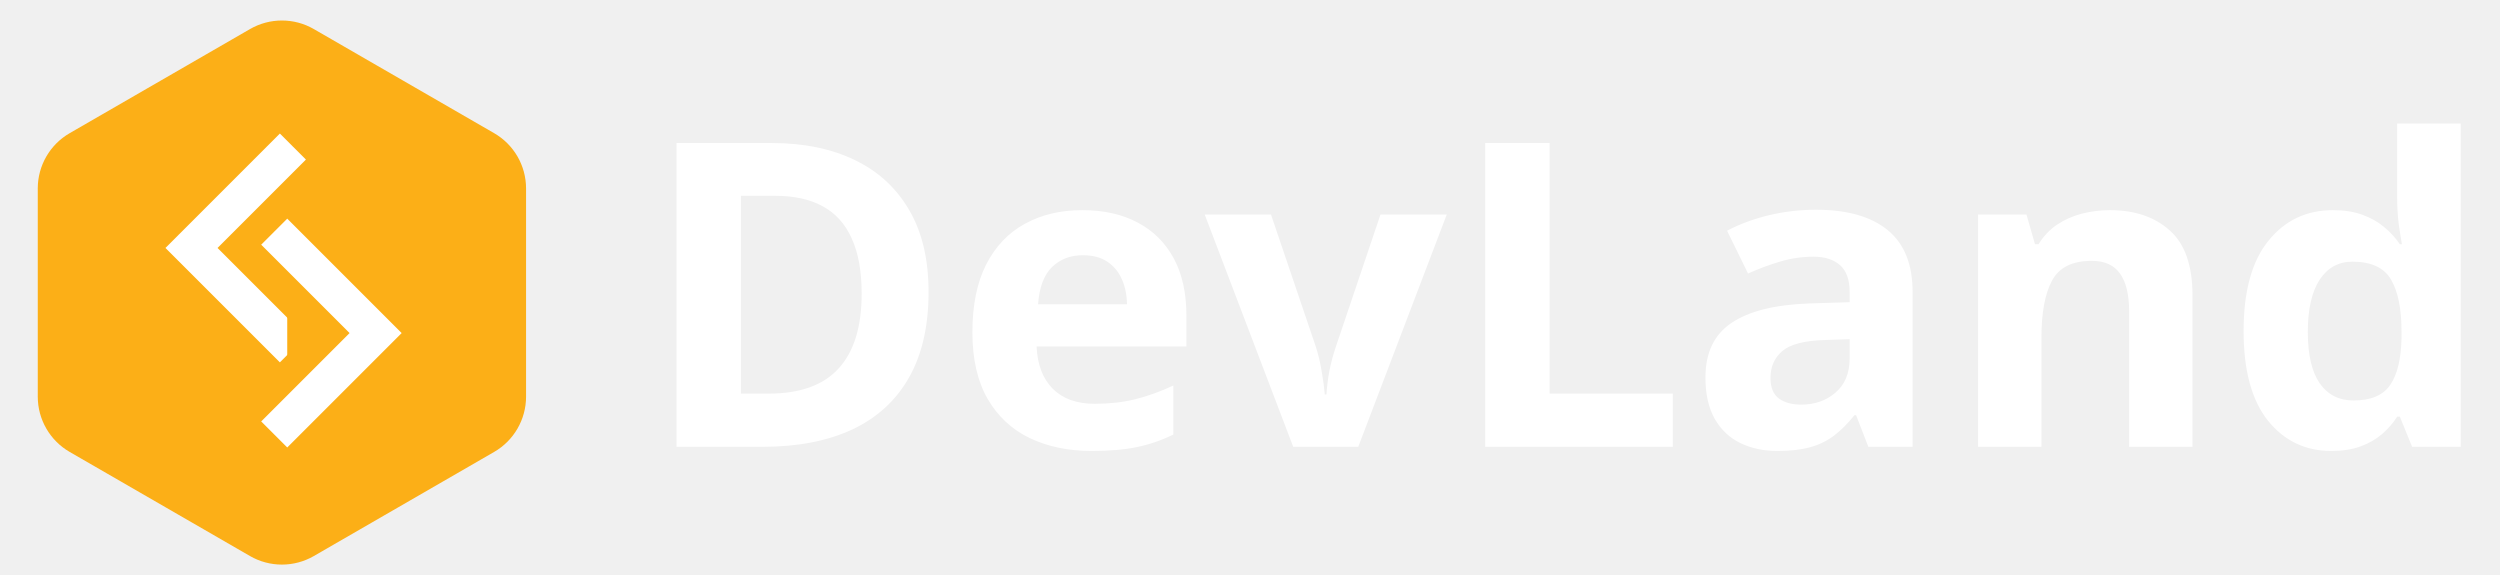
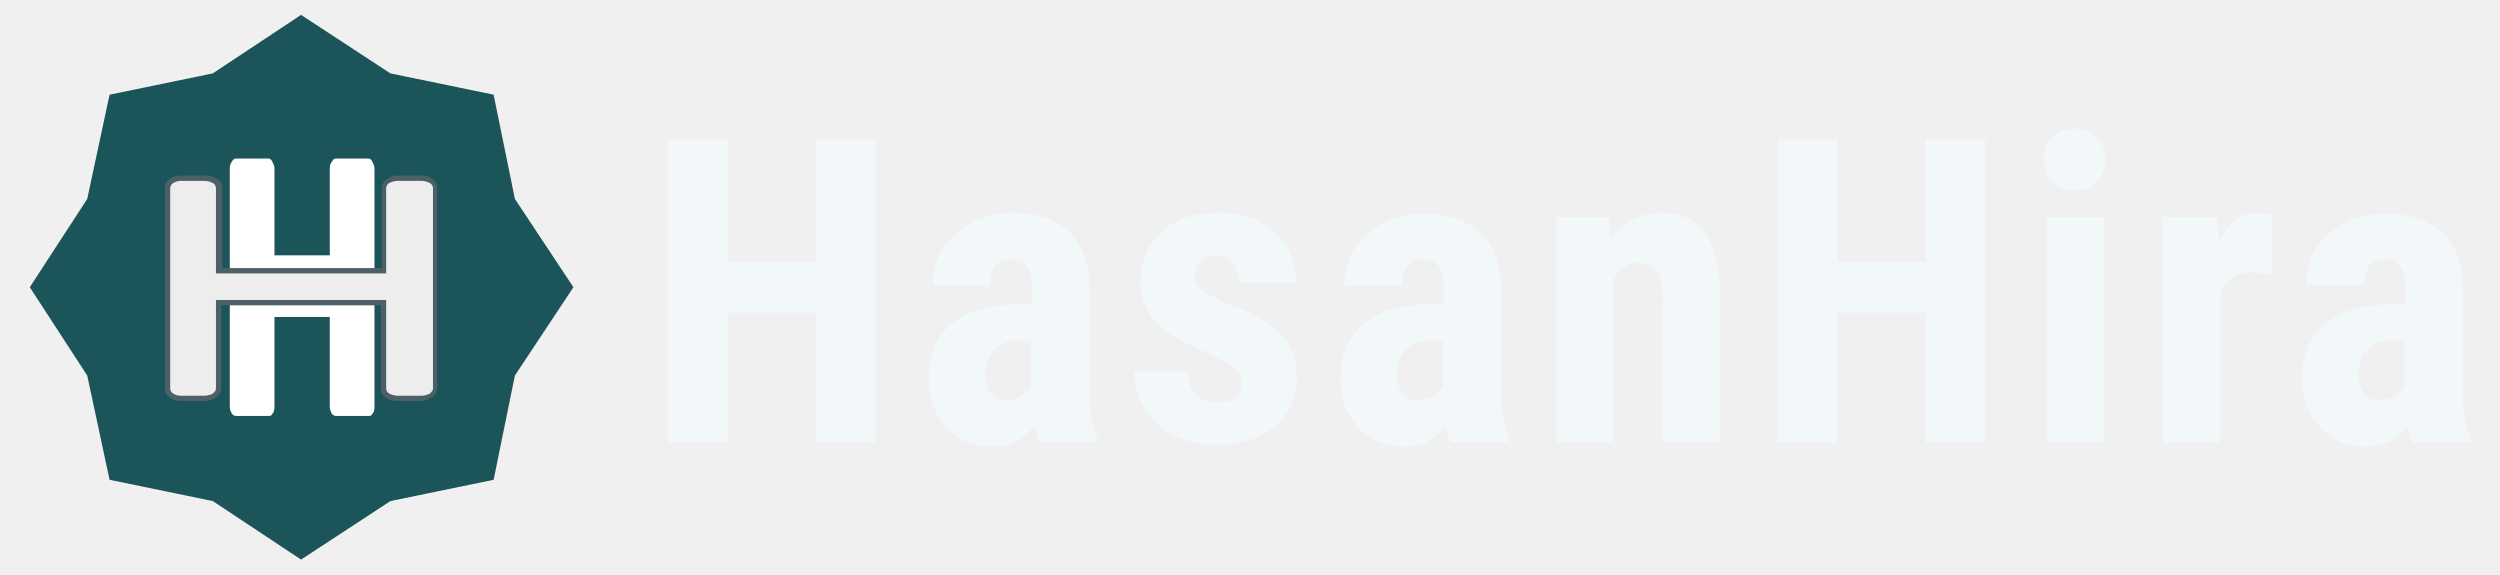
- <svg xmlns="http://www.w3.org/2000/svg" width="235" height="54" viewBox="0 0 235 54" fill="none">
-   <path d="M87.285 27.449C87.285 30.665 86.667 33.354 85.43 35.516C84.206 37.664 82.428 39.285 80.098 40.379C77.767 41.46 74.961 42 71.68 42H63.594V13.445H72.559C75.553 13.445 78.151 13.979 80.352 15.047C82.552 16.102 84.258 17.671 85.469 19.754C86.68 21.824 87.285 24.389 87.285 27.449ZM80.996 27.605C80.996 25.496 80.684 23.764 80.059 22.41C79.447 21.043 78.535 20.034 77.324 19.383C76.126 18.732 74.642 18.406 72.871 18.406H69.648V37H72.246C75.202 37 77.396 36.212 78.828 34.637C80.273 33.061 80.996 30.717 80.996 27.605ZM101.738 19.754C103.757 19.754 105.495 20.145 106.953 20.926C108.411 21.694 109.538 22.814 110.332 24.285C111.126 25.756 111.523 27.553 111.523 29.676V32.566H97.441C97.507 34.246 98.008 35.568 98.945 36.531C99.896 37.482 101.211 37.957 102.891 37.957C104.284 37.957 105.56 37.814 106.719 37.527C107.878 37.241 109.069 36.811 110.293 36.238V40.848C109.212 41.382 108.079 41.772 106.895 42.02C105.723 42.267 104.297 42.391 102.617 42.391C100.43 42.391 98.49 41.987 96.797 41.18C95.117 40.372 93.796 39.142 92.832 37.488C91.882 35.835 91.406 33.751 91.406 31.238C91.406 28.686 91.836 26.564 92.695 24.871C93.568 23.165 94.779 21.889 96.328 21.043C97.878 20.184 99.681 19.754 101.738 19.754ZM101.777 23.992C100.618 23.992 99.655 24.363 98.887 25.105C98.132 25.848 97.695 27.013 97.578 28.602H105.938C105.924 27.716 105.762 26.928 105.449 26.238C105.15 25.548 104.694 25.001 104.082 24.598C103.483 24.194 102.715 23.992 101.777 23.992ZM121.562 42L113.242 20.164H119.473L123.691 32.605C123.926 33.335 124.108 34.103 124.238 34.91C124.382 35.717 124.479 36.44 124.531 37.078H124.688C124.727 36.388 124.818 35.652 124.961 34.871C125.117 34.09 125.319 33.335 125.566 32.605L129.766 20.164H135.996L127.676 42H121.562ZM139.609 42V13.445H145.664V37H157.246V42H139.609ZM170.703 19.715C173.633 19.715 175.879 20.353 177.441 21.629C179.004 22.905 179.785 24.845 179.785 27.449V42H175.625L174.473 39.031H174.316C173.691 39.812 173.053 40.45 172.402 40.945C171.751 41.44 171.003 41.805 170.156 42.039C169.31 42.273 168.281 42.391 167.07 42.391C165.781 42.391 164.622 42.143 163.594 41.648C162.578 41.154 161.777 40.398 161.191 39.383C160.605 38.354 160.312 37.052 160.312 35.477C160.312 33.159 161.126 31.453 162.754 30.359C164.382 29.253 166.823 28.641 170.078 28.523L173.867 28.406V27.449C173.867 26.303 173.568 25.463 172.969 24.93C172.37 24.396 171.536 24.129 170.469 24.129C169.414 24.129 168.379 24.279 167.363 24.578C166.348 24.878 165.332 25.255 164.316 25.711L162.344 21.688C163.503 21.076 164.798 20.594 166.23 20.242C167.676 19.891 169.167 19.715 170.703 19.715ZM173.867 31.883L171.562 31.961C169.635 32.013 168.294 32.358 167.539 32.996C166.797 33.634 166.426 34.474 166.426 35.516C166.426 36.427 166.693 37.078 167.227 37.469C167.76 37.846 168.457 38.035 169.316 38.035C170.592 38.035 171.667 37.658 172.539 36.902C173.424 36.147 173.867 35.073 173.867 33.68V31.883ZM198.34 19.754C200.671 19.754 202.546 20.392 203.965 21.668C205.384 22.931 206.094 24.962 206.094 27.762V42H200.137V29.246C200.137 27.684 199.85 26.505 199.277 25.711C198.717 24.917 197.832 24.52 196.621 24.52C194.798 24.52 193.555 25.138 192.891 26.375C192.227 27.612 191.895 29.396 191.895 31.727V42H185.938V20.164H190.488L191.289 22.957H191.621C192.09 22.202 192.669 21.59 193.359 21.121C194.062 20.652 194.837 20.307 195.684 20.086C196.543 19.865 197.428 19.754 198.34 19.754ZM219.141 42.391C216.706 42.391 214.72 41.44 213.184 39.539C211.66 37.625 210.898 34.819 210.898 31.121C210.898 27.384 211.673 24.559 213.223 22.645C214.772 20.717 216.797 19.754 219.297 19.754C220.339 19.754 221.257 19.897 222.051 20.184C222.845 20.47 223.529 20.854 224.102 21.336C224.688 21.818 225.182 22.358 225.586 22.957H225.781C225.703 22.54 225.605 21.928 225.488 21.121C225.384 20.301 225.332 19.461 225.332 18.602V11.609H231.309V42H226.738L225.586 39.168H225.332C224.954 39.767 224.479 40.314 223.906 40.809C223.346 41.29 222.676 41.675 221.895 41.961C221.113 42.247 220.195 42.391 219.141 42.391ZM221.23 37.645C222.858 37.645 224.004 37.163 224.668 36.199C225.345 35.223 225.703 33.758 225.742 31.805V31.16C225.742 29.038 225.417 27.417 224.766 26.297C224.115 25.164 222.904 24.598 221.133 24.598C219.818 24.598 218.789 25.164 218.047 26.297C217.305 27.43 216.934 29.064 216.934 31.199C216.934 33.335 217.305 34.943 218.047 36.023C218.802 37.104 219.863 37.645 221.23 37.645Z" fill="white" />
-   <path d="M23.5 2.732C25.356 1.66 27.644 1.66 29.5 2.732L46.45 12.518C48.306 13.59 49.45 15.57 49.45 17.714V37.286C49.45 39.429 48.306 41.41 46.45 42.482L29.5 52.268C27.644 53.34 25.356 53.34 23.5 52.268L6.55 42.482C4.694 41.41 3.55 39.429 3.55 37.286V17.714C3.55 15.57 4.694 13.59 6.55 12.518L23.5 2.732Z" fill="#FCAF17" />
-   <path d="M26.308 15L18 23.308L26.308 31.615" fill="#FCAF17" />
-   <path d="M26.308 15L18 23.308L26.308 31.615" stroke="white" stroke-width="3.462" stroke-miterlimit="10" stroke-linecap="square" />
-   <path d="M27 23L35.308 31.308L27 39.615" fill="#FCAF17" />
-   <path d="M27 23L35.308 31.308L27 39.615" stroke="white" stroke-width="3.462" stroke-miterlimit="10" stroke-linecap="square" />
+ <svg xmlns="http://www.w3.org/2000/svg" version="1.1" id="Layer_1" x="0px" y="0px" viewBox="0 0 235 54" style="enable-background:new 0 0 235 54;" xml:space="preserve">
+   <style type="text/css">
+ 	.st0{fill:#FCAF17;}
+ 	.st1{fill:none;stroke:#FFFFFF;stroke-width:3.462;stroke-linecap:square;stroke-miterlimit:10;}
+ 	.st2{fill:#F2F7F9;}
+ 	.st3{fill:#1B5459;}
+ 	.st4{fill:#FFFFFF;}
+ 	.st5{fill:#EDEDED;}
+ 	.st6{fill:#4D6068;}
+ </style>
+   <path class="st0" d="M26.3,15L18,23.3l8.3,8.3" />
+   <path class="st1" d="M26.3,15L18,23.3l8.3,8.3" />
+   <g>
+     <path class="st2" d="M82.3,41.6h-5.6V29.4h-8.3v12.2h-5.6V13.1h5.6v11.5h8.3V13.1h5.6V41.6z" />
+     <path class="st2" d="M97.7,41.6c-0.2-0.3-0.3-0.9-0.5-1.6c-1,1.4-2.3,2-3.9,2c-1.7,0-3.2-0.6-4.3-1.8c-1.1-1.2-1.7-2.7-1.7-4.6   c0-2.2,0.7-3.9,2.1-5.1c1.4-1.2,3.4-1.8,6-1.9h1.6V27c0-1-0.2-1.6-0.5-2c-0.3-0.4-0.8-0.6-1.4-0.6c-1.4,0-2,0.8-2,2.4h-5.4   c0-2,0.7-3.6,2.1-4.8S93,20,95.2,20c2.3,0,4,0.6,5.3,1.8c1.2,1.2,1.9,2.9,1.9,5.2V37c0,1.8,0.3,3.2,0.8,4.3v0.3H97.7z M94.5,37.6   c0.6,0,1.1-0.1,1.5-0.4c0.4-0.2,0.7-0.5,0.9-0.9V32h-1.3c-0.9,0-1.6,0.3-2.2,0.9c-0.5,0.6-0.8,1.4-0.8,2.4   C92.7,36.8,93.3,37.6,94.5,37.6z" />
+     <path class="st2" d="M116.7,35.9c0-0.5-0.2-0.9-0.7-1.3c-0.4-0.4-1.4-0.9-2.9-1.6c-2.2-0.9-3.8-1.9-4.6-2.9c-0.8-1-1.3-2.2-1.3-3.7   c0-1.8,0.7-3.4,2-4.6c1.3-1.2,3-1.8,5.2-1.8c2.3,0,4.1,0.6,5.4,1.8c1.4,1.2,2,2.8,2,4.8h-5.4c0-1.7-0.7-2.6-2.1-2.6   c-0.6,0-1,0.2-1.4,0.5c-0.4,0.4-0.6,0.9-0.6,1.5c0,0.5,0.2,0.9,0.6,1.2c0.4,0.4,1.4,0.9,2.9,1.5c2.2,0.8,3.8,1.8,4.7,2.8   s1.4,2.3,1.4,4c0,1.9-0.7,3.4-2.1,4.6c-1.4,1.1-3.2,1.7-5.5,1.7c-1.5,0-2.9-0.3-4-0.9c-1.2-0.6-2.1-1.4-2.7-2.5s-1-2.2-1-3.5h5.1   c0,1,0.2,1.7,0.7,2.2s1.1,0.7,2,0.7C116,37.9,116.7,37.2,116.7,35.9z" />
+     <path class="st2" d="M136.4,41.6c-0.2-0.3-0.3-0.9-0.5-1.6c-1,1.4-2.3,2-3.9,2c-1.7,0-3.2-0.6-4.3-1.8s-1.7-2.7-1.7-4.6   c0-2.2,0.7-3.9,2.1-5.1s3.4-1.8,6-1.9h1.6V27c0-1-0.2-1.6-0.5-2s-0.8-0.6-1.4-0.6c-1.3,0-2,0.8-2,2.4h-5.4c0-2,0.7-3.6,2.1-4.8   s3.2-1.9,5.4-1.9c2.3,0,4,0.6,5.3,1.8c1.2,1.2,1.9,2.9,1.9,5.2V37c0,1.8,0.3,3.2,0.8,4.3v0.3H136.4z M133.2,37.6   c0.6,0,1.1-0.1,1.5-0.4c0.4-0.2,0.7-0.5,0.9-0.9V32h-1.3c-0.9,0-1.6,0.3-2.2,0.9s-0.8,1.4-0.8,2.4C131.4,36.8,132,37.6,133.2,37.6z   " />
+     <path class="st2" d="M151.2,20.4l0.2,2.1c1.2-1.7,2.8-2.5,4.8-2.5c3.6,0,5.4,2.5,5.5,7.6v13.9h-5.4V28.1c0-1.2-0.2-2.1-0.5-2.6   c-0.4-0.5-1-0.8-1.8-0.8c-1,0-1.7,0.5-2.3,1.5v15.4h-5.4V20.4H151.2z" />
+     <path class="st2" d="M186.6,41.6H181V29.4h-8.3v12.2h-5.6V13.1h5.6v11.5h8.3V13.1h5.6V41.6z" />
+     <path class="st2" d="M192.1,15c0-0.9,0.3-1.6,0.8-2.1s1.2-0.8,2.1-0.8c0.9,0,1.6,0.3,2.1,0.8c0.5,0.5,0.8,1.2,0.8,2.1   c0,0.8-0.3,1.5-0.8,2.1c-0.5,0.6-1.2,0.8-2.1,0.8c-0.9,0-1.6-0.3-2.1-0.8C192.4,16.5,192.1,15.8,192.1,15z M197.8,41.6h-5.4V20.4   h5.4V41.6z" />
+     <path class="st2" d="M213.5,25.8l-1.8-0.2c-1.5,0-2.5,0.7-3,2v14h-5.4V20.4h5.1l0.2,2.3c0.9-1.8,2-2.7,3.5-2.7   c0.6,0,1.1,0.1,1.5,0.3L213.5,25.8z" />
+     <path class="st2" d="M226.8,41.6c-0.2-0.3-0.3-0.9-0.5-1.6c-1,1.4-2.3,2-3.9,2c-1.7,0-3.2-0.6-4.3-1.8s-1.7-2.7-1.7-4.6   c0-2.2,0.7-3.9,2.1-5.1s3.4-1.8,6-1.9h1.6V27c0-1-0.2-1.6-0.5-2s-0.8-0.6-1.4-0.6c-1.3,0-2,0.8-2,2.4h-5.4c0-2,0.7-3.6,2.1-4.8   s3.2-1.9,5.4-1.9c2.3,0,4,0.6,5.3,1.8c1.2,1.2,1.9,2.9,1.9,5.2V37c0,1.8,0.3,3.2,0.8,4.3v0.3H226.8z M223.6,37.6   c0.6,0,1.1-0.1,1.5-0.4c0.4-0.2,0.7-0.5,0.9-0.9V32h-1.3c-0.9,0-1.6,0.3-2.2,0.9s-0.8,1.4-0.8,2.4   C221.8,36.8,222.4,37.6,223.6,37.6z" />
+   </g>
+   <g>
+     <polygon class="st3" points="28.3,1.4 36.7,6.9 46.4,8.9 48.4,18.7 53.9,27 48.4,35.3 46.4,45.1 36.7,47.1 28.3,52.6 20,47.1    10.3,45.1 8.2,35.3 2.8,27 8.2,18.7 10.3,8.9 20,6.9  " />
+     <g>
+       <g>
+         <path class="st4" d="M21.8,38.9c-0.1-0.2-0.2-0.4-0.2-0.6V15.8c0-0.3,0.1-0.5,0.2-0.6c0.1-0.2,0.2-0.3,0.4-0.3h3     c0.2,0,0.3,0.1,0.4,0.3c0.1,0.2,0.2,0.4,0.2,0.6V24h5.2v-8.2c0-0.3,0.1-0.5,0.2-0.6c0.1-0.2,0.2-0.3,0.4-0.3h3     c0.2,0,0.3,0.1,0.4,0.3c0.1,0.2,0.2,0.4,0.2,0.6v22.5c0,0.3-0.1,0.5-0.2,0.6c-0.1,0.2-0.2,0.2-0.4,0.2h-3c-0.2,0-0.3-0.1-0.4-0.2     c-0.1-0.2-0.2-0.4-0.2-0.6v-8.5h-5.2v8.5c0,0.3-0.1,0.5-0.2,0.6c-0.1,0.2-0.2,0.2-0.4,0.2h-3C22,39.1,21.9,39,21.8,38.9z" />
+       </g>
+       <g>
+         <g>
+           <path class="st5" d="M37.4,37.4c-0.4,0-0.7-0.1-0.9-0.2c-0.3-0.2-0.4-0.5-0.4-0.7v-8H20.5v8c0,0.2-0.1,0.5-0.4,0.7      c-0.3,0.1-0.6,0.2-0.9,0.2H17c-0.4,0-0.7-0.1-0.9-0.2c-0.3-0.2-0.4-0.5-0.4-0.7V17.7c0-0.3,0.1-0.5,0.4-0.7      c0.2-0.2,0.5-0.2,0.9-0.2h2.2c0.4,0,0.7,0.1,0.9,0.2c0.3,0.2,0.4,0.4,0.4,0.7v7.7h15.5v-7.7c0-0.3,0.1-0.5,0.4-0.7      c0.2-0.1,0.5-0.2,0.9-0.2h2.2c0.4,0,0.7,0.1,0.9,0.2c0.3,0.2,0.4,0.4,0.4,0.7v18.8c0,0.2-0.1,0.5-0.4,0.7      c-0.3,0.1-0.6,0.2-0.9,0.2H37.4z" />
+           <path class="st6" d="M39.6,17c0.3,0,0.6,0.1,0.8,0.2c0.2,0.1,0.3,0.3,0.3,0.5v18.8c0,0.2-0.1,0.3-0.3,0.5      c-0.2,0.1-0.5,0.2-0.8,0.2h-2.2c-0.3,0-0.6-0.1-0.8-0.2c-0.2-0.1-0.3-0.3-0.3-0.5v-8.3h-16v8.3c0,0.2-0.1,0.3-0.3,0.5      c-0.2,0.1-0.5,0.2-0.8,0.2H17c-0.3,0-0.6-0.1-0.7-0.2c-0.2-0.1-0.3-0.3-0.3-0.5V17.7c0-0.2,0.1-0.4,0.3-0.5      c0.2-0.1,0.4-0.2,0.7-0.2h2.2c0.3,0,0.6,0.1,0.8,0.2c0.2,0.1,0.3,0.3,0.3,0.5v8h16v-8c0-0.2,0.1-0.4,0.3-0.5      c0.2-0.1,0.5-0.2,0.8-0.2H39.6 M39.6,16.5h-2.2c-0.4,0-0.7,0.1-1,0.3c-0.3,0.2-0.5,0.5-0.5,0.9v7.5h-15v-7.5      c0-0.4-0.2-0.7-0.5-0.9c-0.3-0.2-0.6-0.3-1.1-0.3H17c-0.4,0-0.8,0.1-1,0.3c-0.3,0.2-0.5,0.5-0.5,0.9v18.8c0,0.4,0.2,0.7,0.5,0.9      c0.3,0.2,0.6,0.3,1,0.3h2.2c0.4,0,0.7-0.1,1-0.3c0.5-0.3,0.6-0.7,0.6-0.9v-7.8h15v7.8c0,0.4,0.2,0.7,0.5,0.9      c0.3,0.2,0.6,0.3,1,0.3h2.2c0.4,0,0.7-0.1,1-0.3c0.5-0.3,0.6-0.7,0.6-0.9V17.7c0-0.4-0.2-0.7-0.5-0.9      C40.4,16.6,40,16.5,39.6,16.5L39.6,16.5z" />
+         </g>
+       </g>
+     </g>
+   </g>
</svg>
